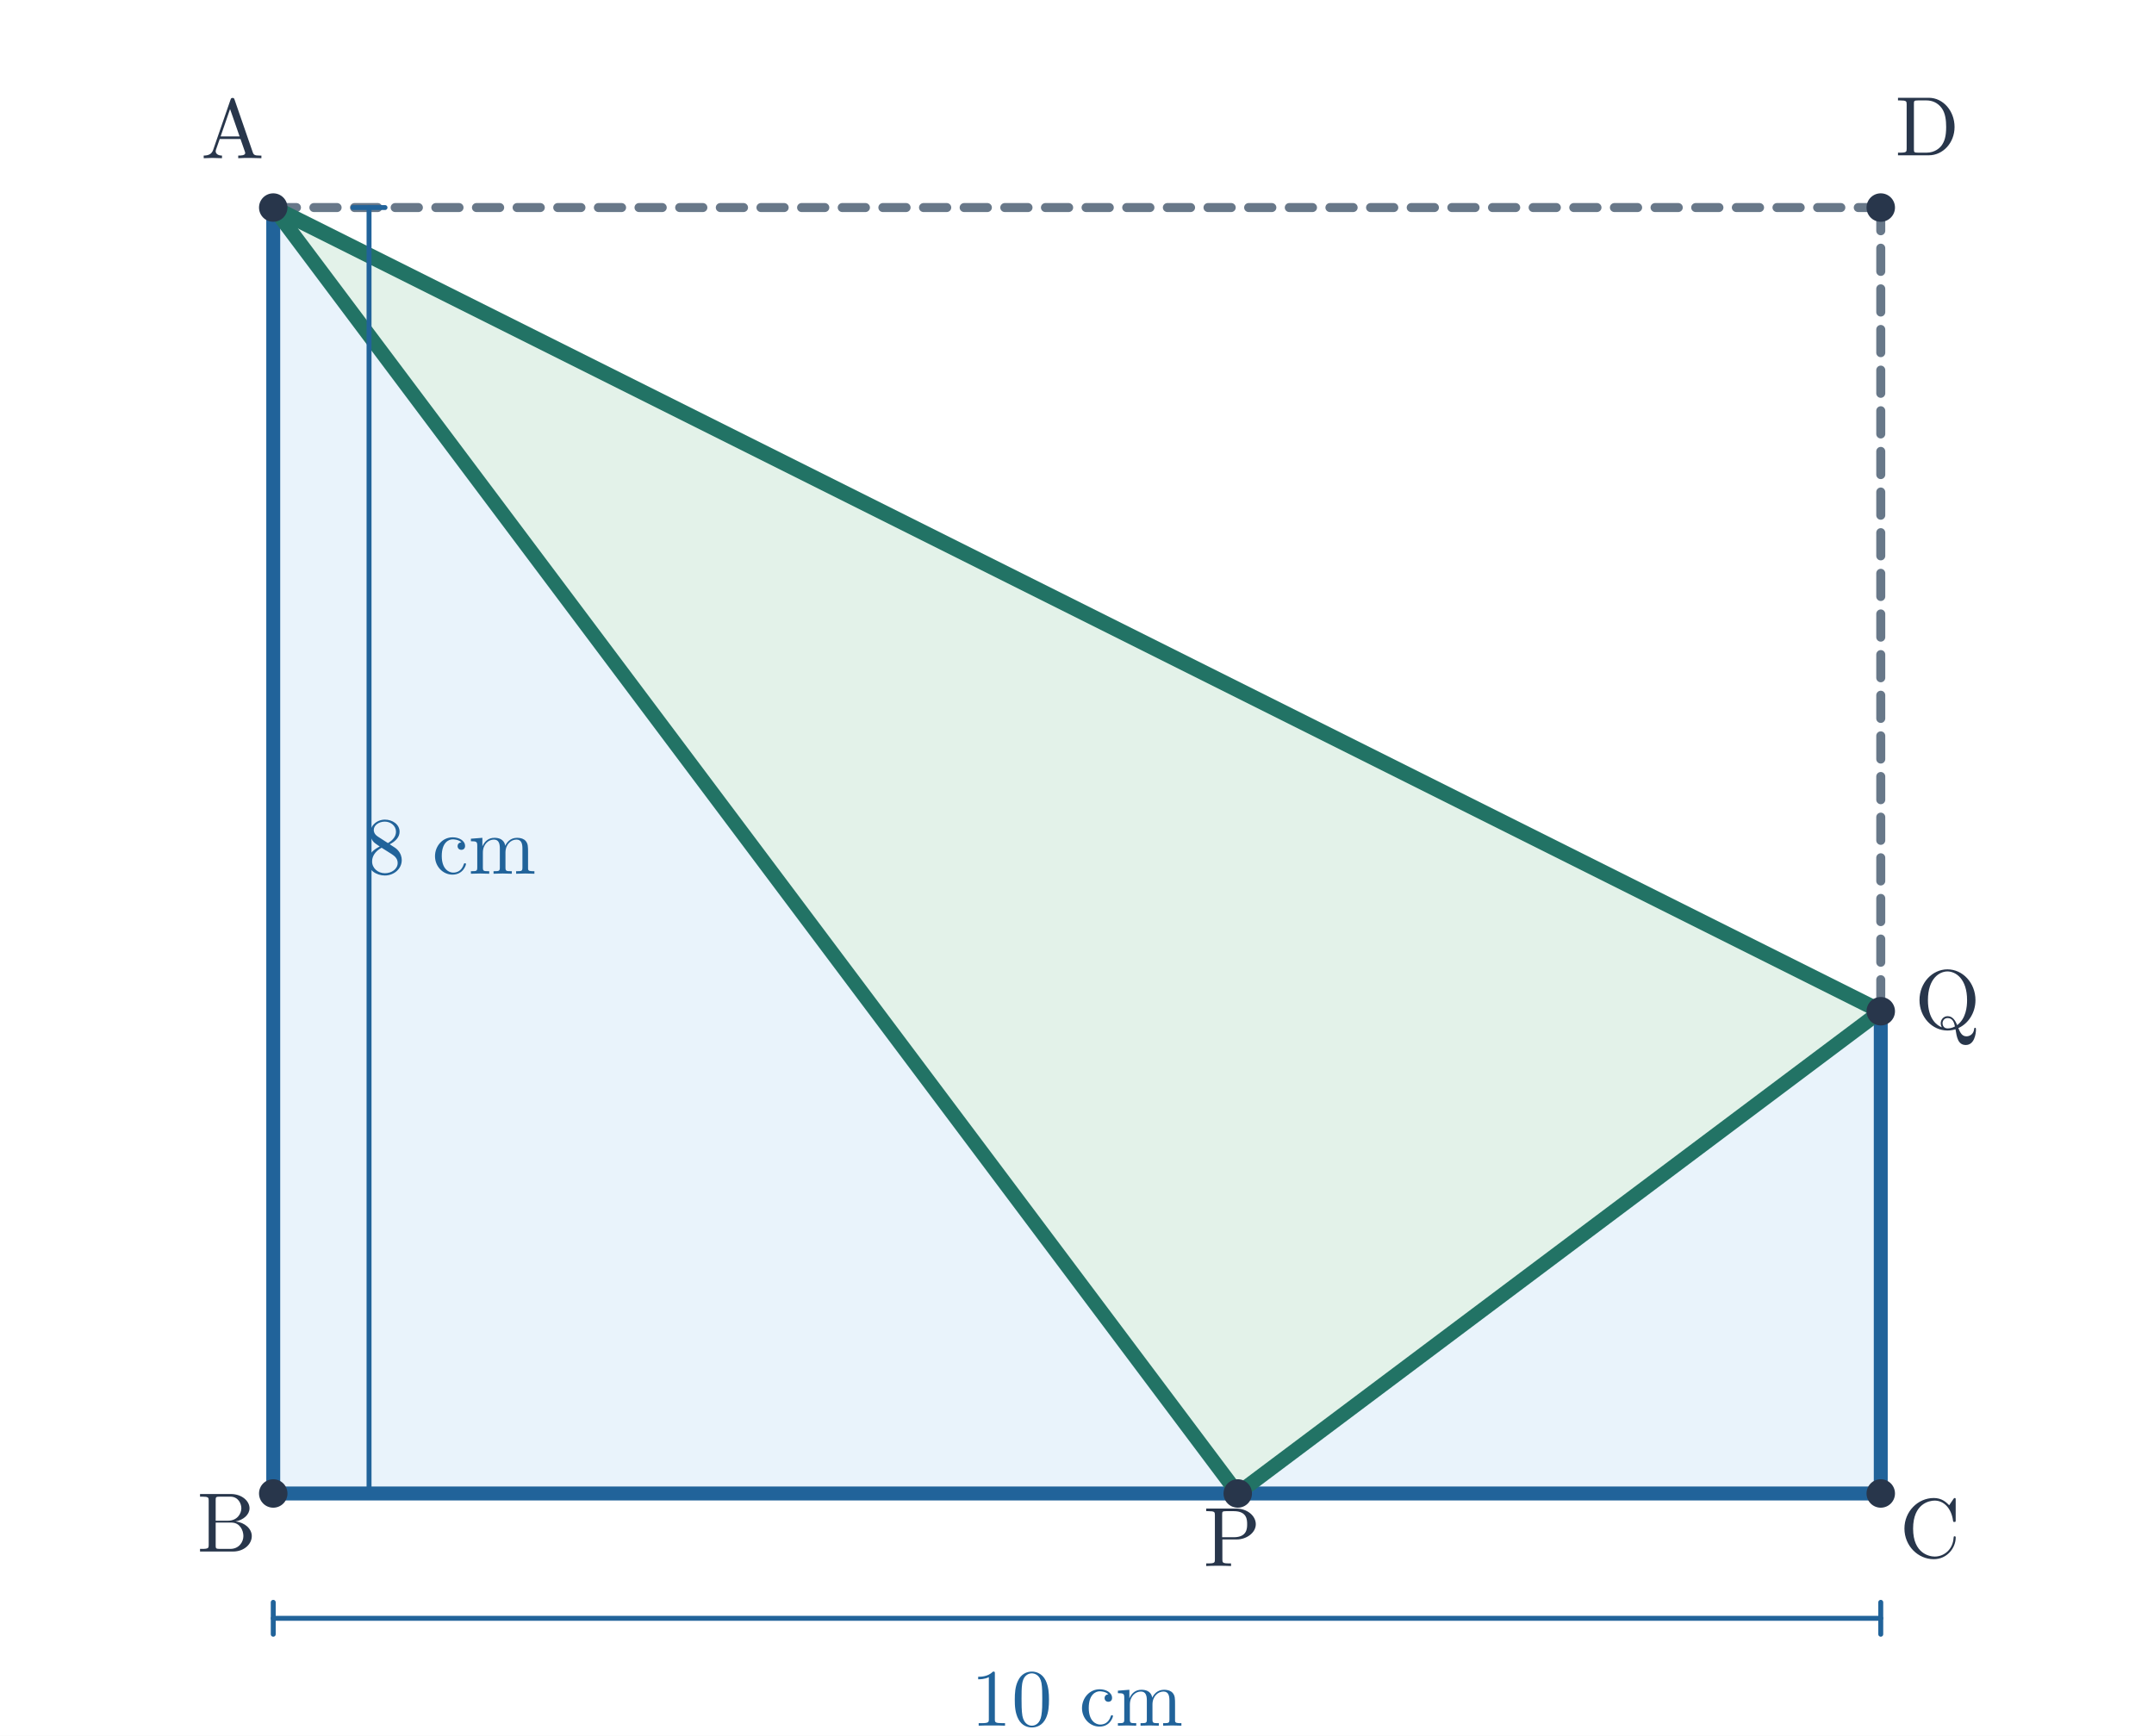
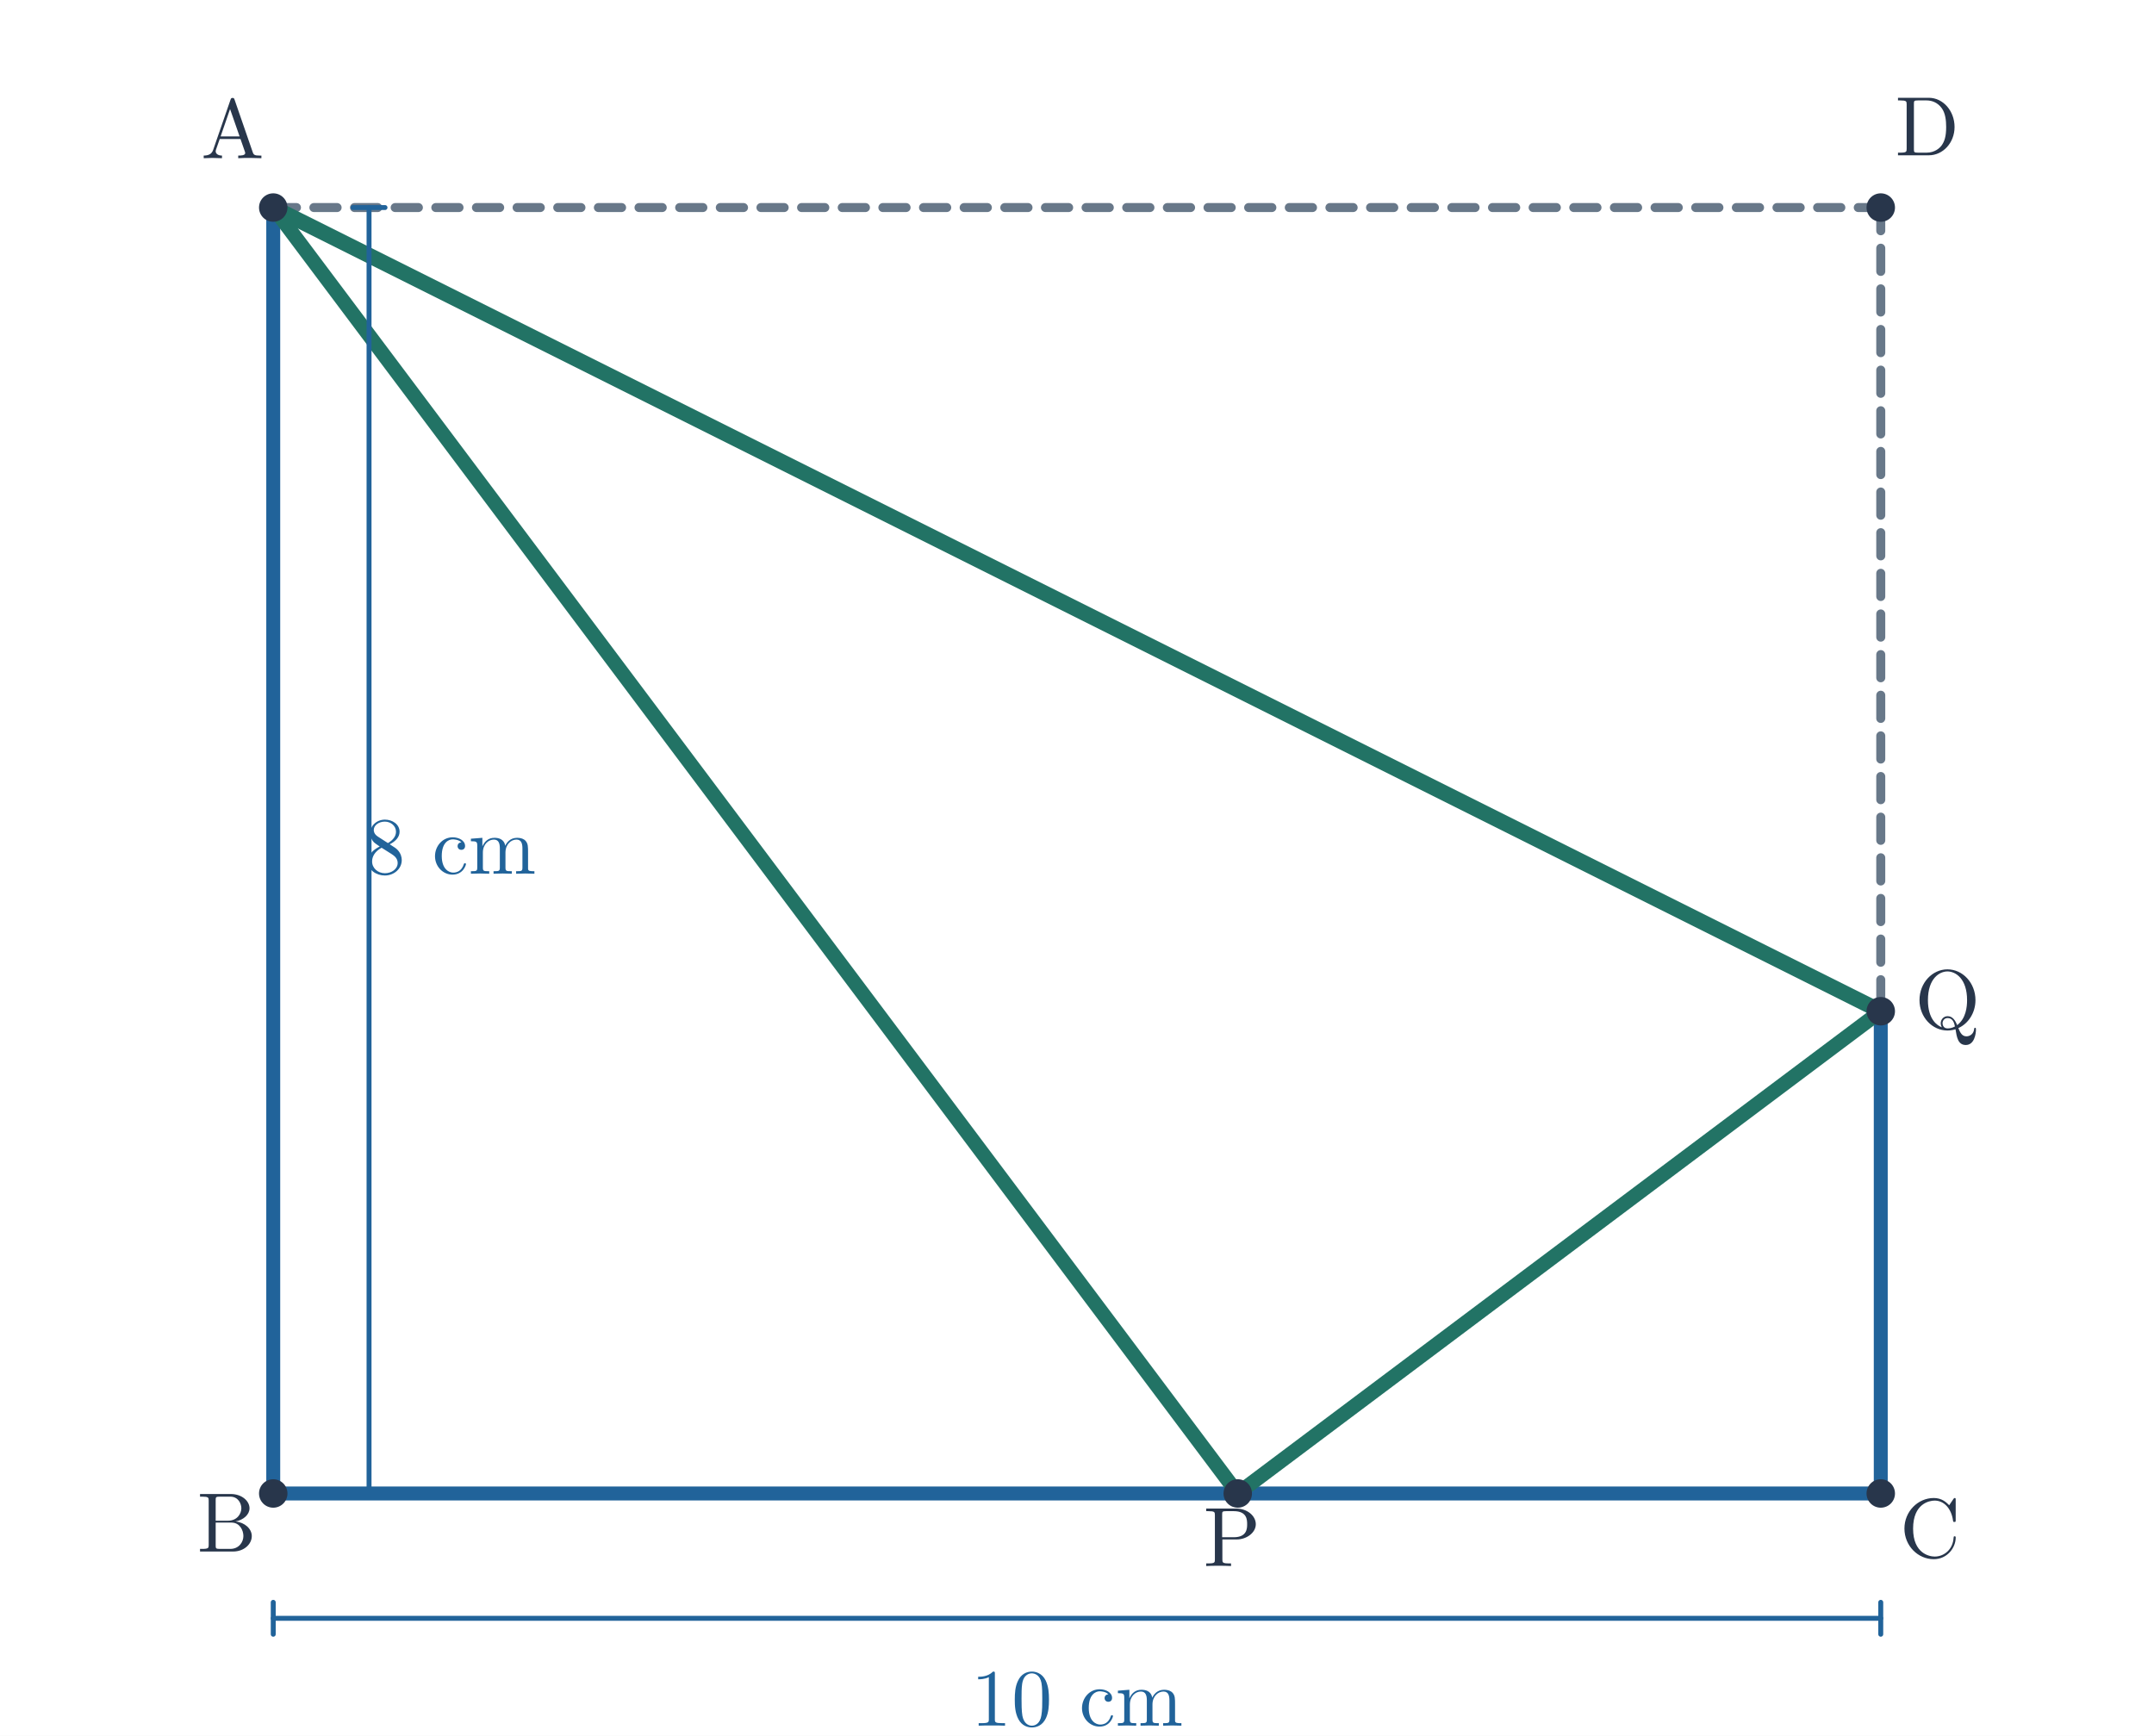
<svg xmlns="http://www.w3.org/2000/svg" viewBox="0 0 742 598" width="742" height="598" role="img" aria-labelledby="title desc">
  <rect width="742" height="598" fill="white" />
-   <polygon points="94.125,71.5 94.125,514.5 647.875,514.5 647.875,348.375" fill="#e9f3fb" />
-   <polygon points="94.125,71.5 426.375,514.5 647.875,348.375" fill="#e3f2e9" />
+   <polygon points="94.125,71.5 94.125,514.5 647.875,514.5 647.875,348.375" fill="none" />
+   <polygon points="94.125,71.5 426.375,514.5 647.875,348.375" fill="none" />
  <line x1="94.125" y1="71.5" x2="94.125" y2="514.5" stroke="#21639a" stroke-width="4.8" stroke-linecap="round" />
  <line x1="94.125" y1="514.5" x2="647.875" y2="514.5" stroke="#21639a" stroke-width="4.8" stroke-linecap="round" />
  <line x1="647.875" y1="514.5" x2="647.875" y2="348.375" stroke="#21639a" stroke-width="4.8" stroke-linecap="round" />
  <line x1="94.125" y1="71.5" x2="647.875" y2="71.5" stroke="#687889" stroke-width="3.1" stroke-linecap="round" stroke-dasharray="8 6" />
  <line x1="647.875" y1="71.5" x2="647.875" y2="348.375" stroke="#687889" stroke-width="3.1" stroke-linecap="round" stroke-dasharray="8 6" />
  <line x1="94.125" y1="71.5" x2="426.375" y2="514.5" stroke="#227365" stroke-width="5" stroke-linecap="round" />
  <line x1="426.375" y1="514.5" x2="647.875" y2="348.375" stroke="#227365" stroke-width="5" stroke-linecap="round" />
  <line x1="94.125" y1="71.5" x2="647.875" y2="348.375" stroke="#227365" stroke-width="5.3" stroke-linecap="round" />
  <line x1="127.125" y1="71.5" x2="127.125" y2="514.5" stroke="#21639a" stroke-width="1.7" stroke-linecap="round" />
  <line x1="132.625" y1="71.5" x2="121.625" y2="71.5" stroke="#21639a" stroke-width="1.7" stroke-linecap="round" />
  <line x1="132.625" y1="514.5" x2="121.625" y2="514.5" stroke="#21639a" stroke-width="1.7" stroke-linecap="round" />
  <text x="155.125" y="301" font-size="28" font-family="Malgun Gothic, Cambria Math, sans-serif" font-weight="600" fill="#21639a" text-anchor="middle">8 cm</text>
  <line x1="94.125" y1="557.5" x2="647.875" y2="557.5" stroke="#21639a" stroke-width="1.7" stroke-linecap="round" />
  <line x1="94.125" y1="552" x2="94.125" y2="563" stroke="#21639a" stroke-width="1.7" stroke-linecap="round" />
  <line x1="647.875" y1="552" x2="647.875" y2="563" stroke="#21639a" stroke-width="1.7" stroke-linecap="round" />
  <text x="371" y="594.5" font-size="28" font-family="Malgun Gothic, Cambria Math, sans-serif" font-weight="600" fill="#21639a" text-anchor="middle">10 cm</text>
  <circle cx="94.125" cy="71.5" r="4.9" fill="#28364b" />
  <text x="80.125" y="54.5" font-size="29" font-family="Malgun Gothic, Cambria Math, sans-serif" font-weight="600" fill="#28364b" text-anchor="middle">A</text>
  <circle cx="94.125" cy="514.5" r="4.9" fill="#28364b" />
  <text x="78.125" y="534.5" font-size="29" font-family="Malgun Gothic, Cambria Math, sans-serif" font-weight="600" fill="#28364b" text-anchor="middle">B</text>
  <circle cx="647.875" cy="514.5" r="4.9" fill="#28364b" />
  <text x="664.875" y="536.5" font-size="29" font-family="Malgun Gothic, Cambria Math, sans-serif" font-weight="600" fill="#28364b" text-anchor="middle">C</text>
  <circle cx="647.875" cy="71.5" r="4.9" fill="#28364b" />
  <text x="663.875" y="53.5" font-size="29" font-family="Malgun Gothic, Cambria Math, sans-serif" font-weight="600" fill="#28364b" text-anchor="middle">D</text>
  <circle cx="426.375" cy="514.5" r="4.9" fill="#28364b" />
  <text x="424.375" y="539.5" font-size="29" font-family="Malgun Gothic, Cambria Math, sans-serif" font-weight="600" fill="#28364b" text-anchor="middle">P</text>
  <circle cx="647.875" cy="348.375" r="4.9" fill="#28364b" />
  <text x="670.875" y="354.375" font-size="29" font-family="Malgun Gothic, Cambria Math, sans-serif" font-weight="600" fill="#28364b" text-anchor="middle">Q</text>
</svg>
